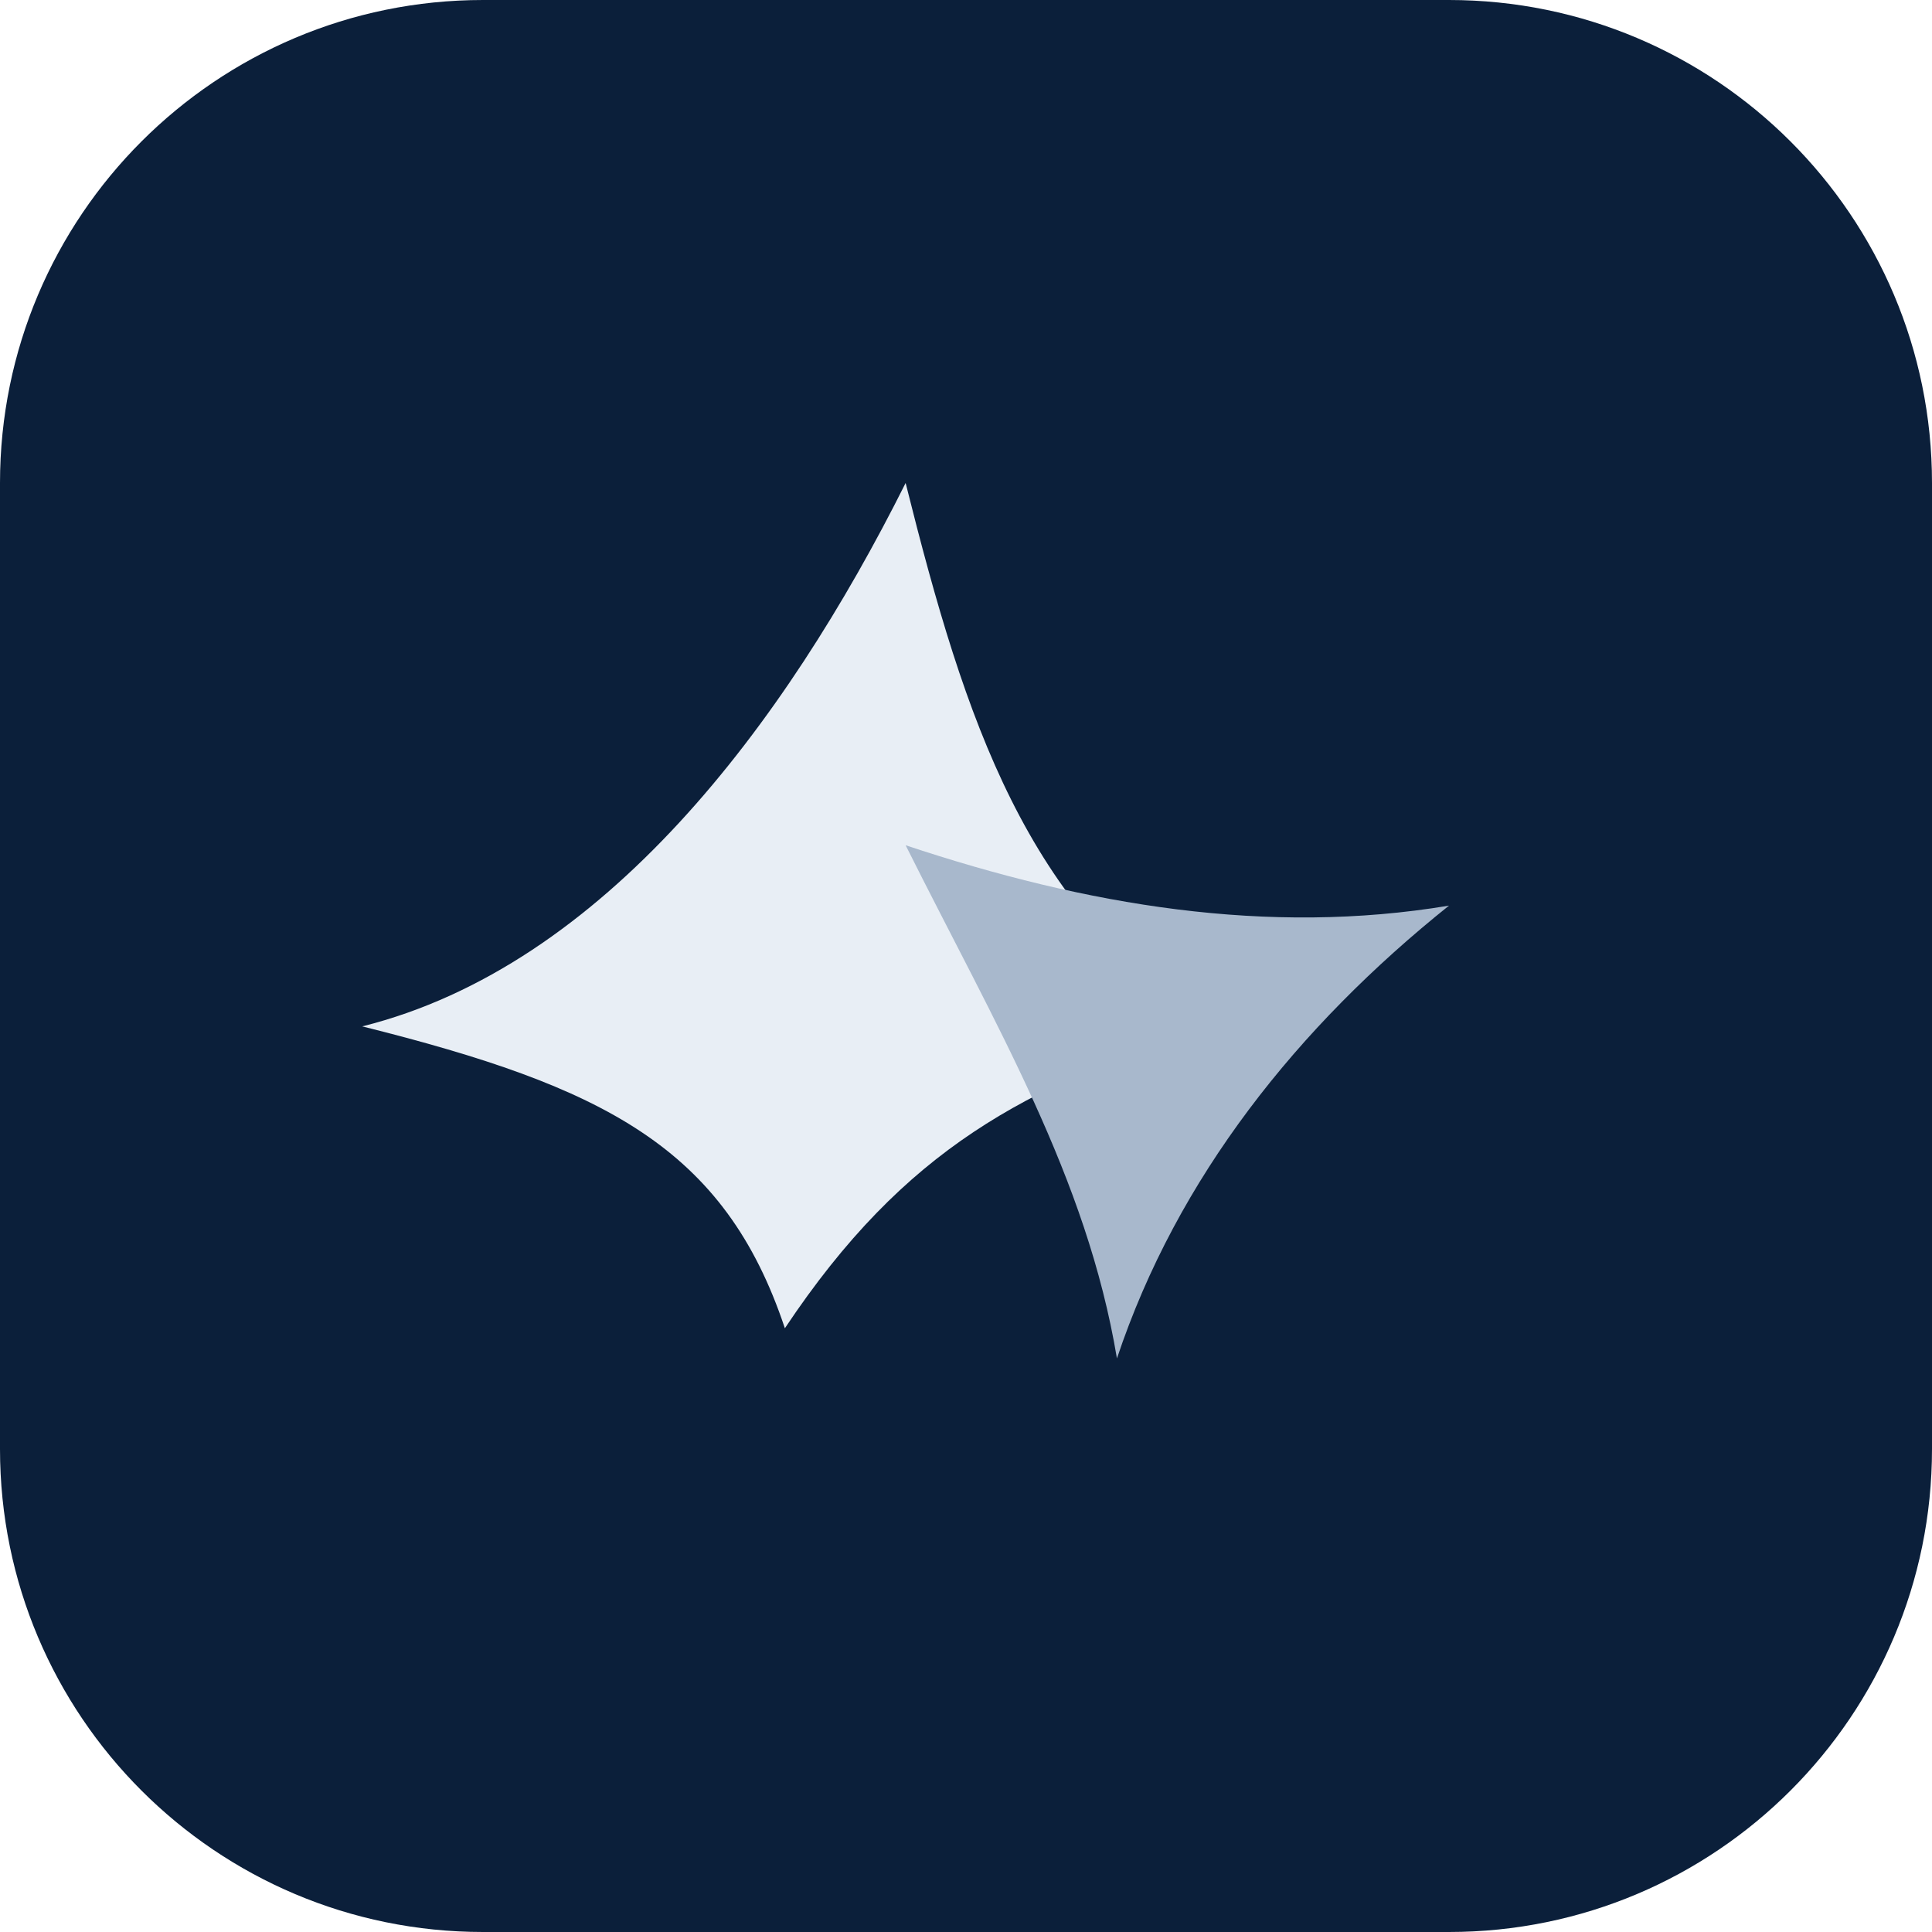
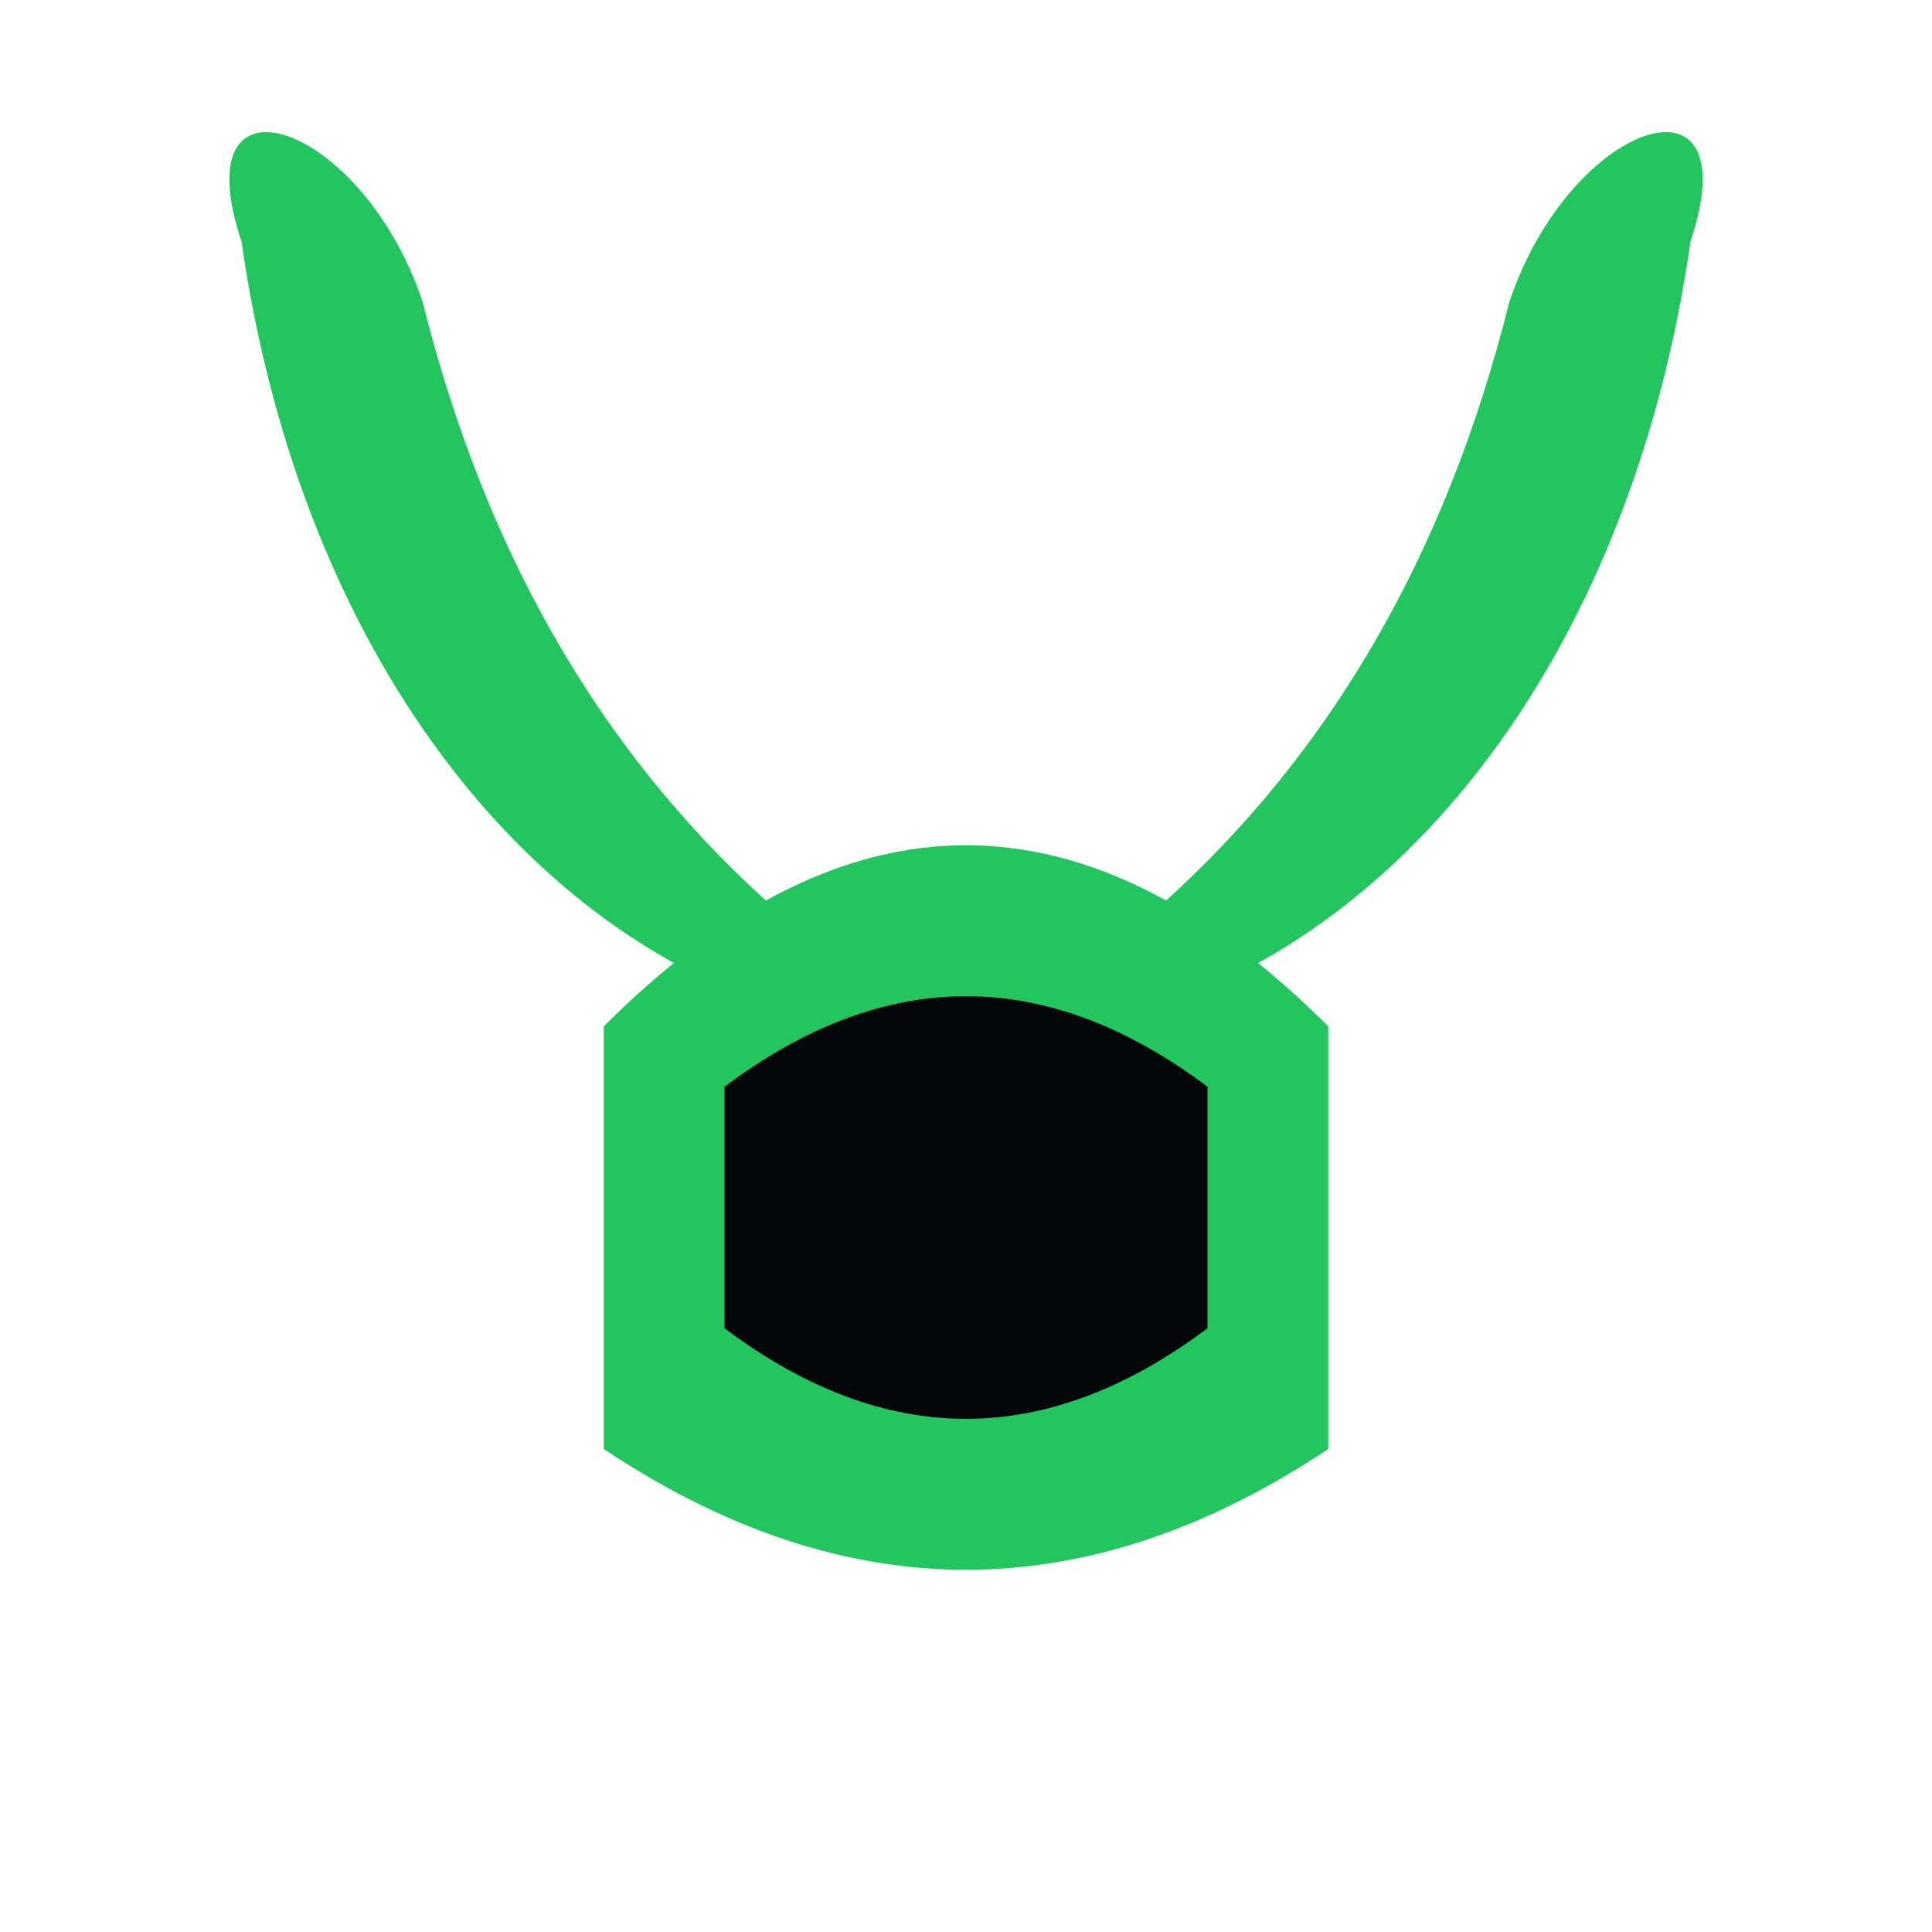
- <svg xmlns="http://www.w3.org/2000/svg" viewBox="0 0 32 32" fill="none">
-   <rect width="32" height="32" rx="8" fill="#0B1F3A" />
-   <path d="M6 17c4-1 7-5 9-9 1 4 2 7 5 9-3 1-5 2-7 5-1-3-3-4-7-5z" fill="#E8EEF5" />
-   <path d="M15 14c3 1 6 1.5 9 1-2.5 2-4.5 4.5-5.5 7.5-.5-3-2-5.5-3.5-8.5z" fill="#A8B8CC" />
+ <svg xmlns="http://www.w3.org/2000/svg" viewBox="0 0 64 64" fill="none">
+   <path d="M28 34 C18 32 10 22 8 8 C6 2 12 4 14 10 C16 18 20 26 28 32 Z" fill="#22c55e" />
+   <path d="M36 34 C46 32 54 22 56 8 C58 2 52 4 50 10 C48 18 44 26 36 32 Z" fill="#22c55e" />
+   <path d="M20 34 Q32 22 44 34 L44 48 Q32 56 20 48 Z" fill="#22c55e" />
+   <path d="M24 36 Q32 30 40 36 L40 44 Q32 50 24 44 Z" fill="#050608" />
</svg>
